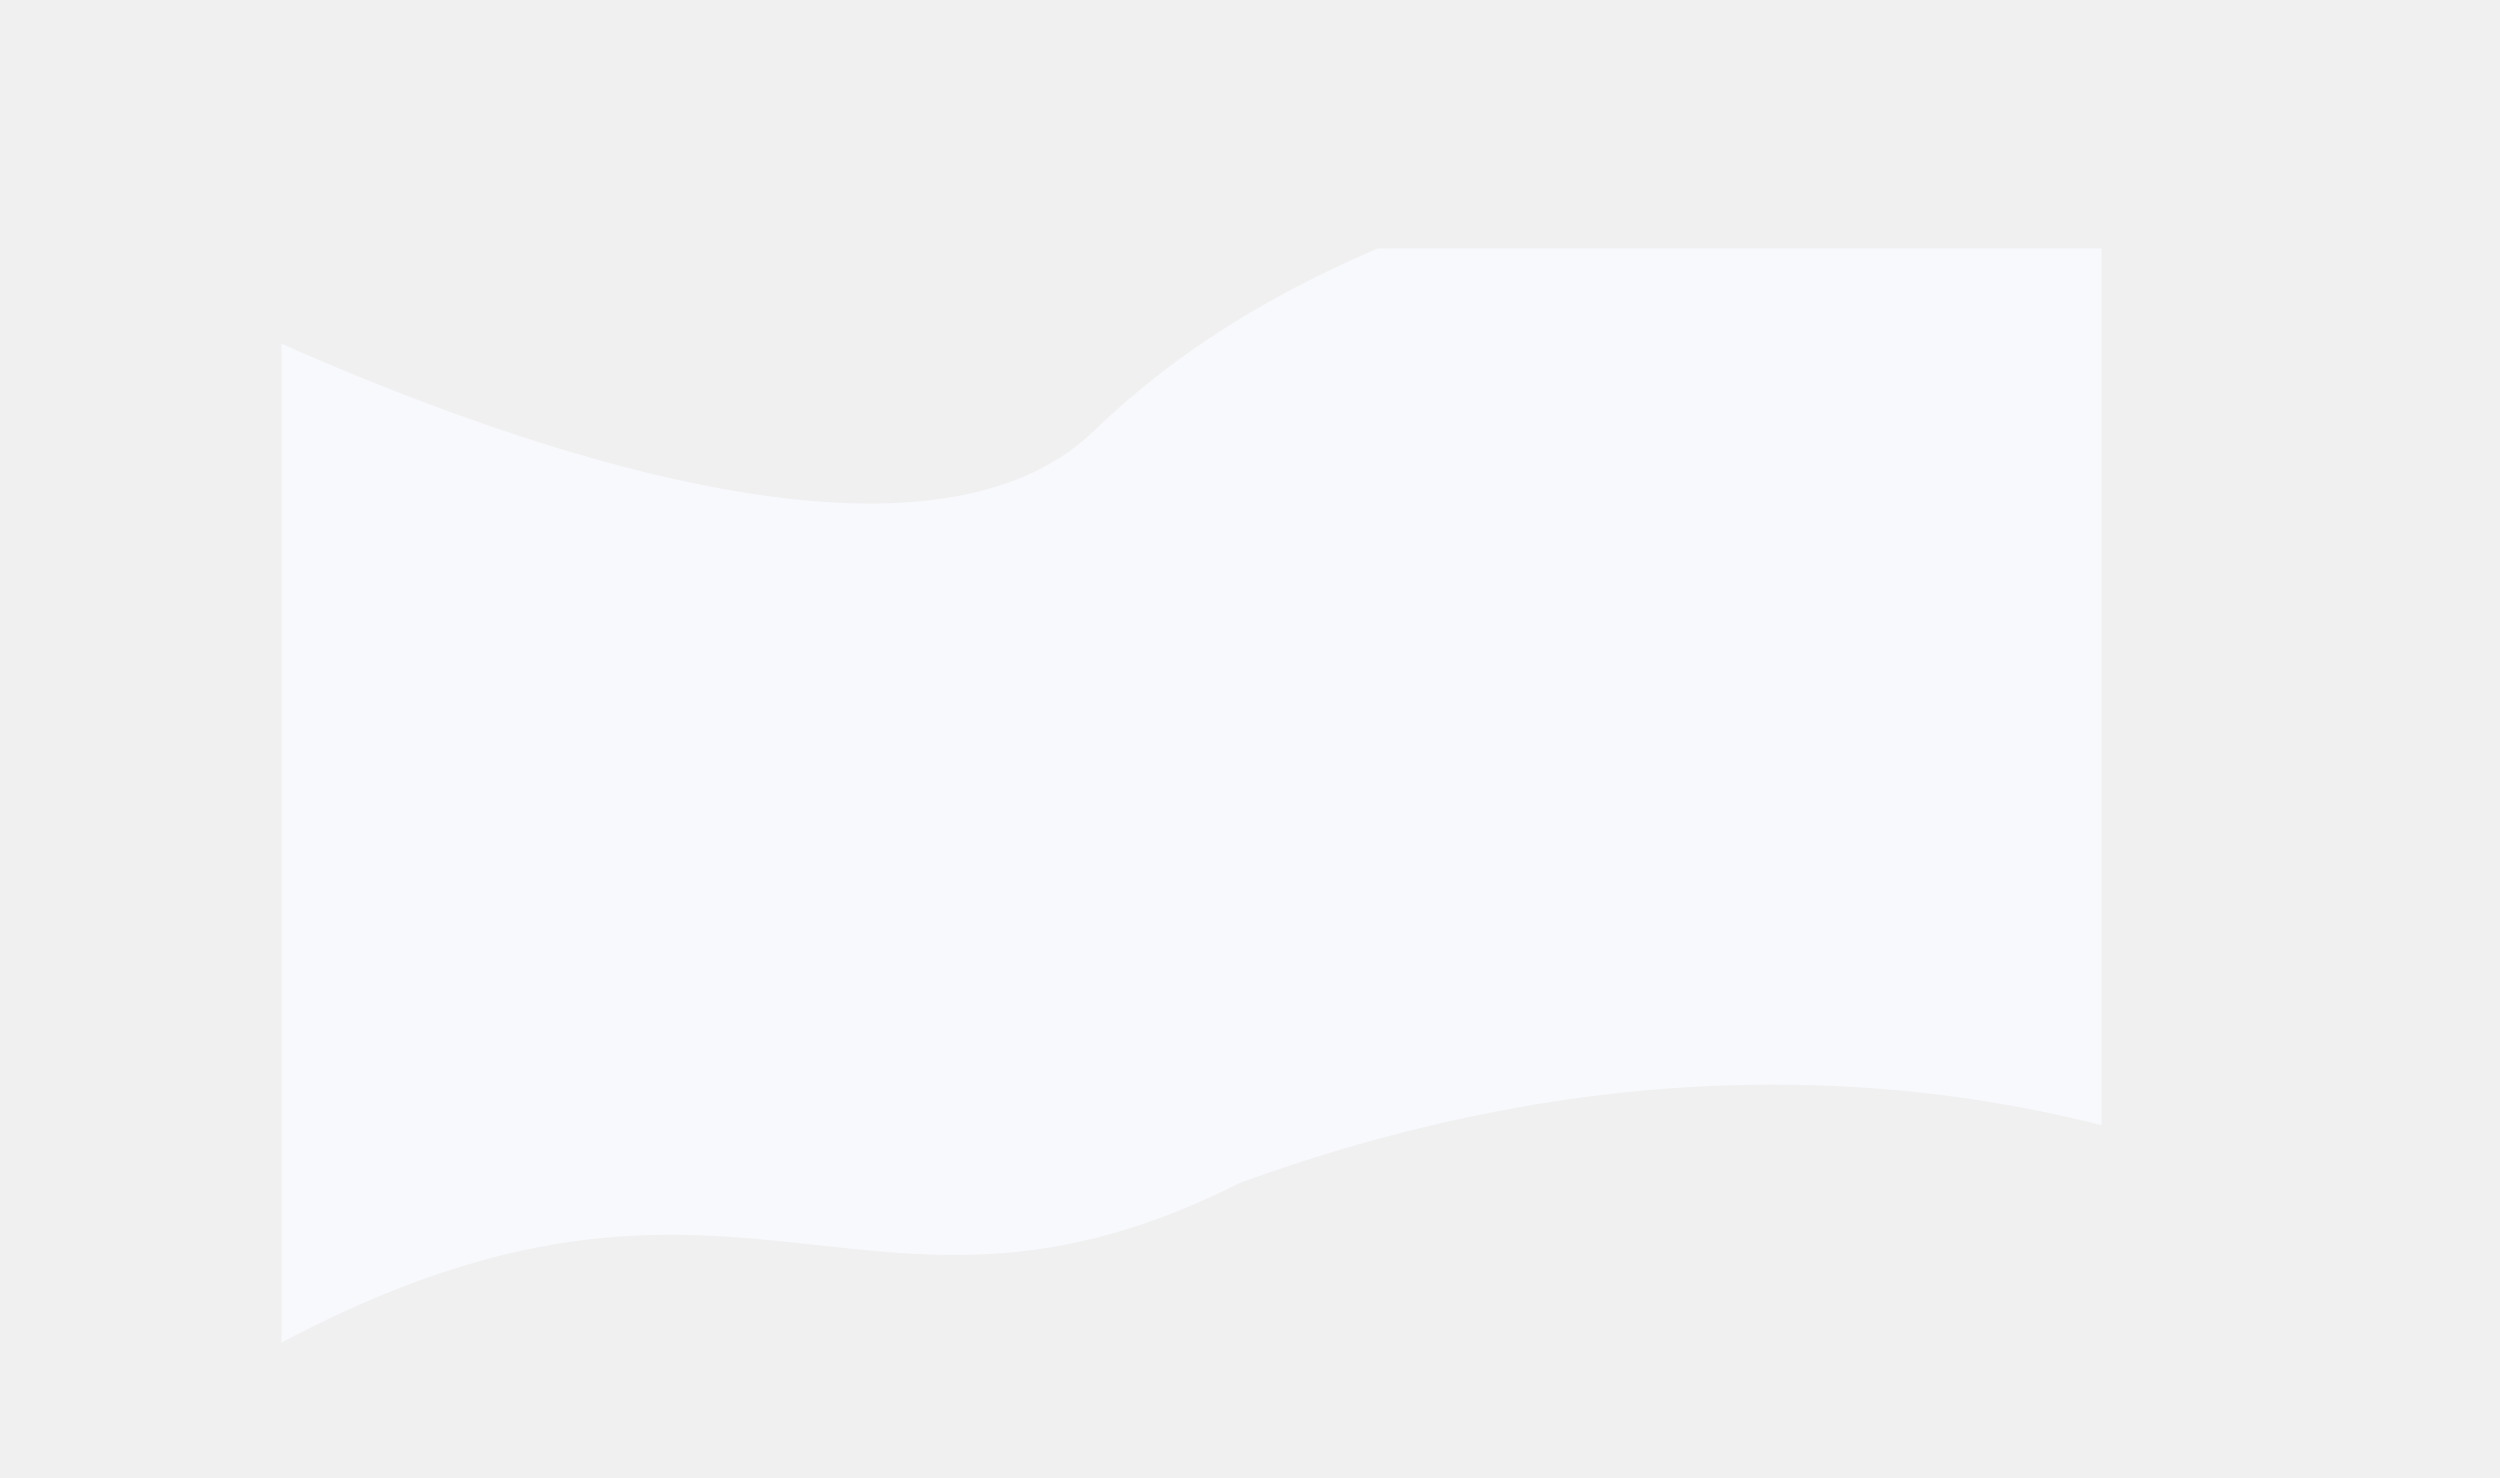
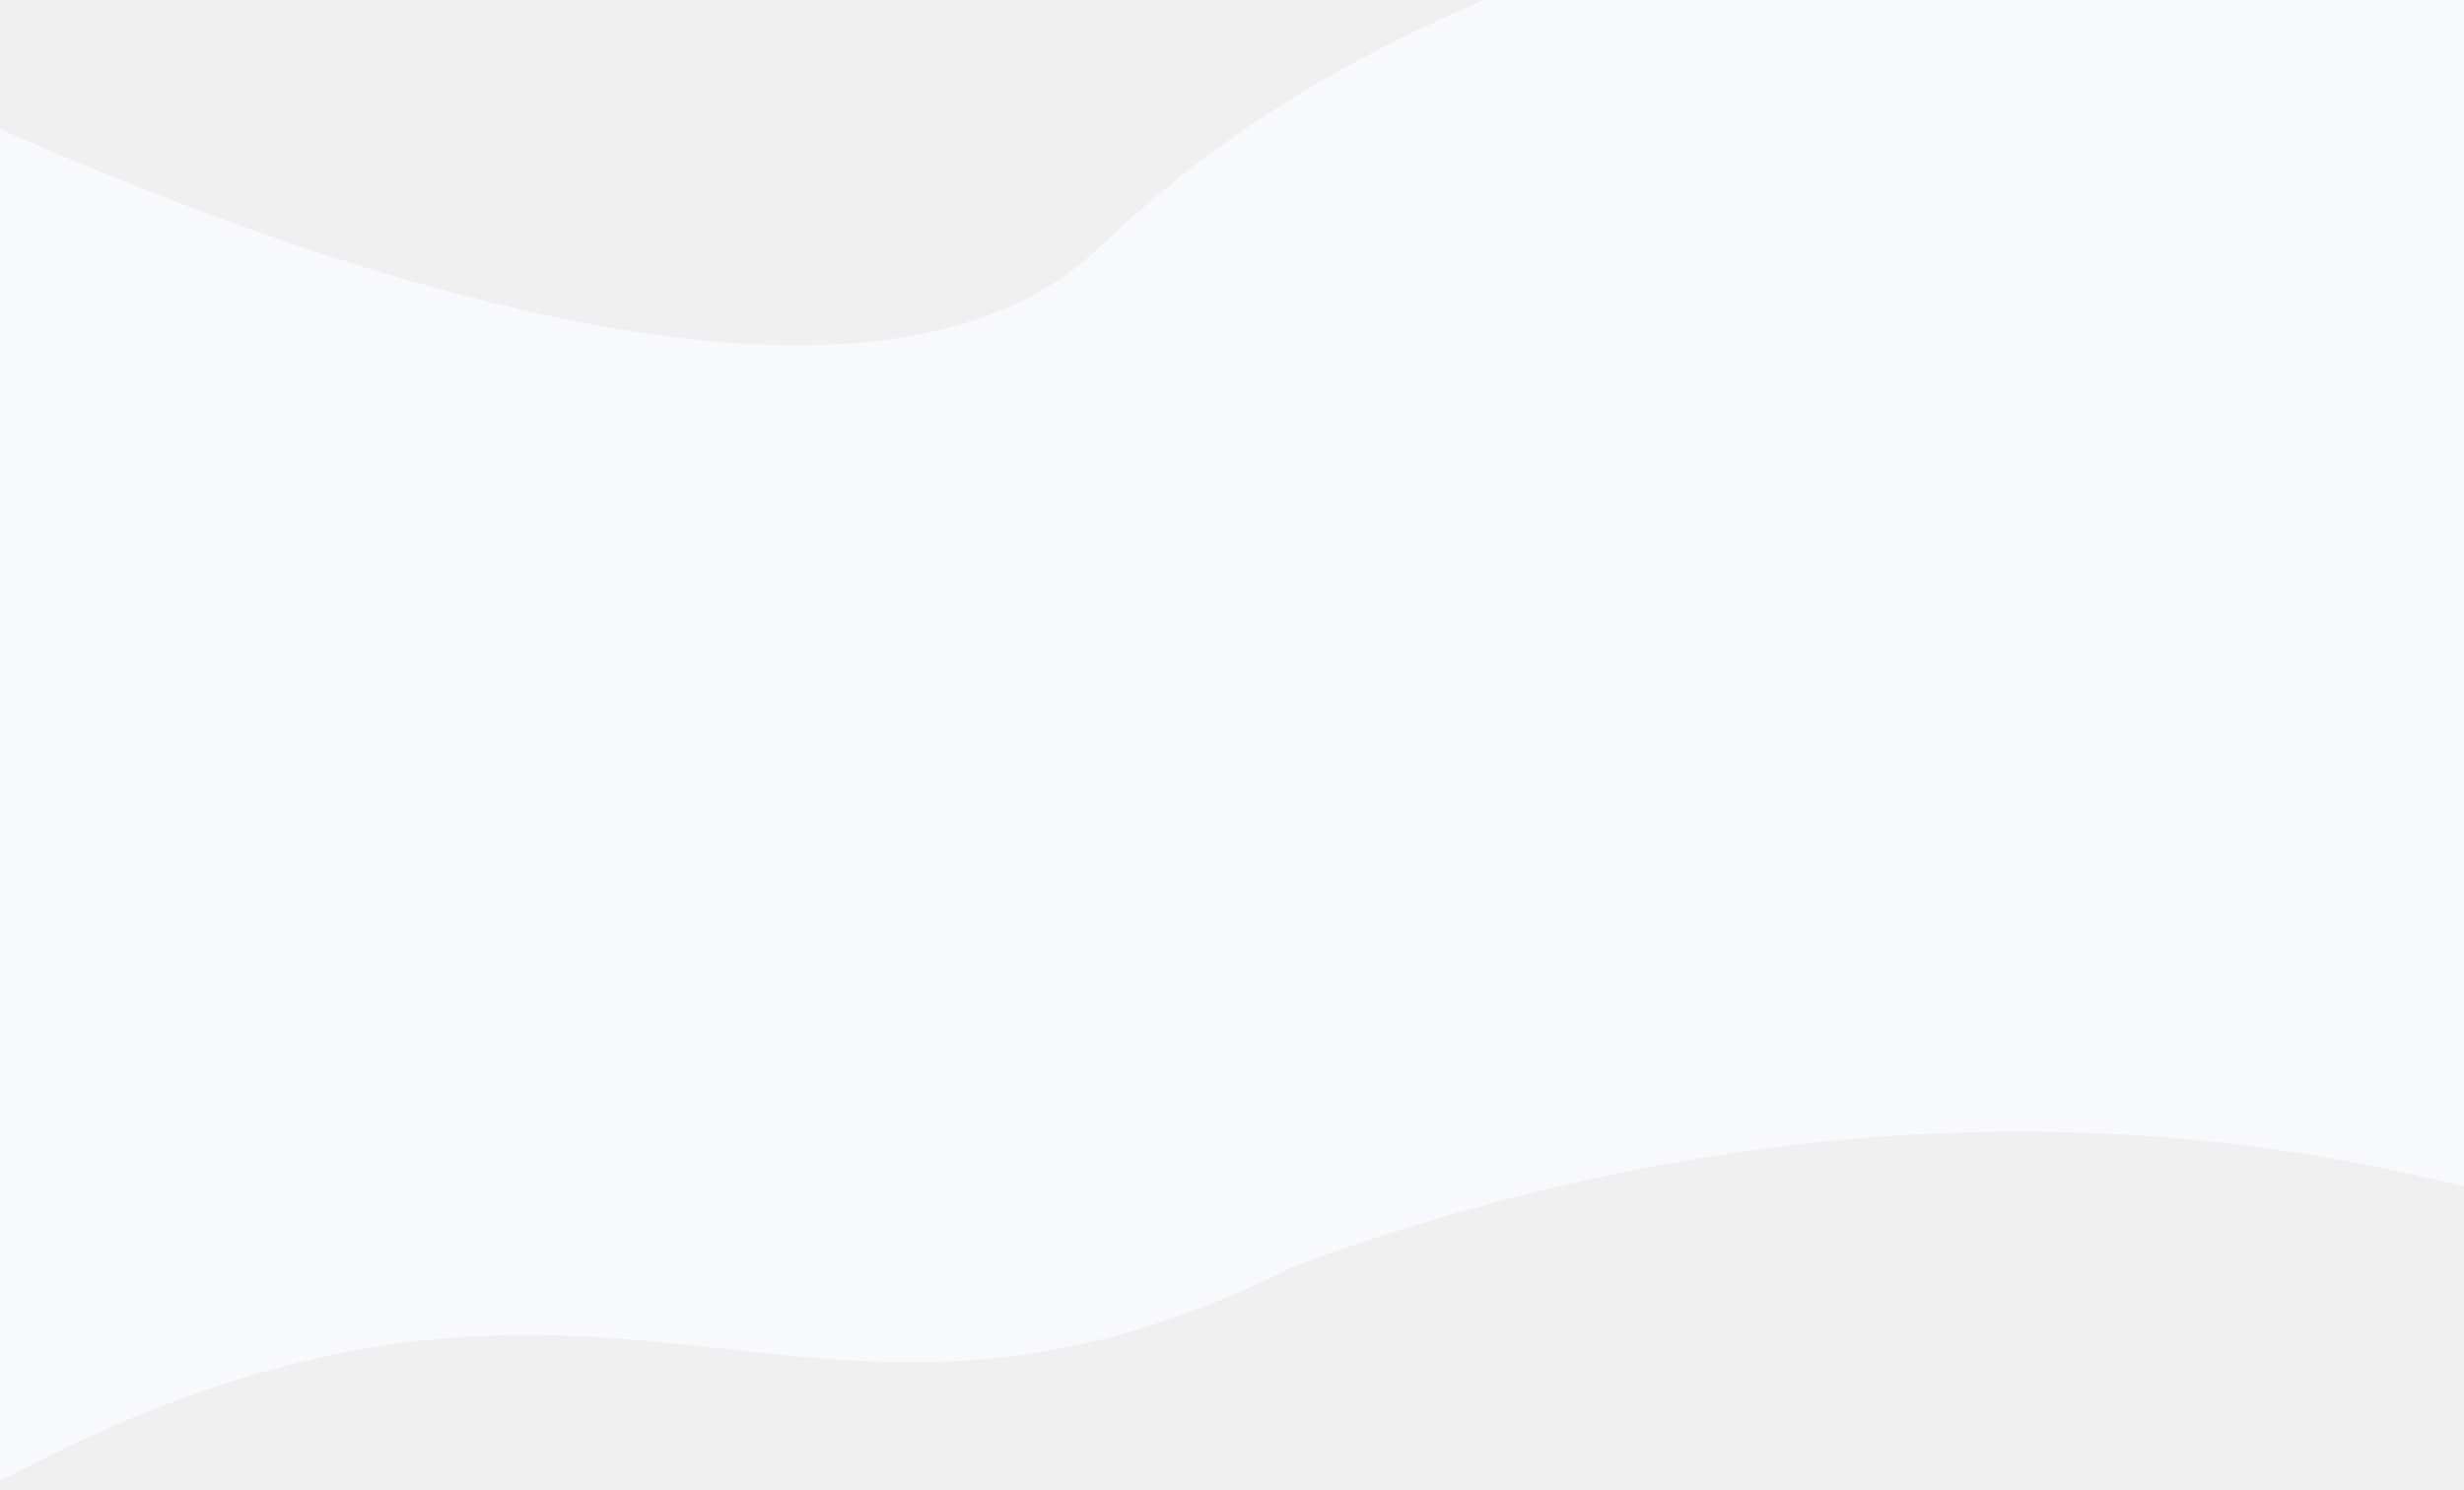
- <svg xmlns="http://www.w3.org/2000/svg" viewBox="0 0 2414.528 1427.108">
+ <svg xmlns="http://www.w3.org/2000/svg" viewBox="0 0 1758 1063">
  <defs>
    <style>
      .cls-1 {
+         fill: #fff;
+         stroke: #707070;
+       }
+ 
+       .cls-2 {
        fill: #f8f9fd;
      }

-       .cls-2 {
+       .cls-3 {
        clip-path: url(#clip-path);
+       }
+ 
+       .cls-4 {
+         clip-path: url(#clip-path-2);
      }
    </style>
    <clipPath id="clip-path">
-       <path id="Path_2" data-name="Path 2" class="cls-1" d="M-29.459-61.463s737.988,406.04,975.321,176.573,582.6-265.556,1047.518-405.979S2263.066,937.476,2263.066,937.476,1800.483,581.52,1086.333,841.6c-403.326,204.133-506-148.614-1094.088,257.877C-226.144,1334.423-29.459-61.463-29.459-61.463Z" transform="translate(-161 61)" />
+       <rect id="Rectangle_306" data-name="Rectangle 306" class="cls-1" width="1758" height="1063" />
+     </clipPath>
+     <clipPath id="clip-path-2">
+       <path id="Path_2" data-name="Path 2" class="cls-2" d="M-29.459-61.463s737.988,406.04,975.321,176.573,582.6-265.556,1047.518-405.979S2263.066,937.476,2263.066,937.476,1800.483,581.52,1086.333,841.6c-403.326,204.133-506-148.614-1094.088,257.877C-226.144,1334.423-29.459-61.463-29.459-61.463Z" transform="translate(-161 61)" />
    </clipPath>
  </defs>
-   <g id="Mask_Group_600" data-name="Mask Group 600" class="cls-2" transform="translate(271.782 239.981)">
-     <rect id="Rectangle_304" data-name="Rectangle 304" class="cls-1" width="1758" height="1210" />
+   <g id="Mask_Group_602" data-name="Mask Group 602" class="cls-3">
+     <g id="Mask_Group_600" data-name="Mask Group 600" class="cls-4">
+       <rect id="Rectangle_304" data-name="Rectangle 304" class="cls-2" width="1758" height="1210" />
+     </g>
  </g>
</svg>
